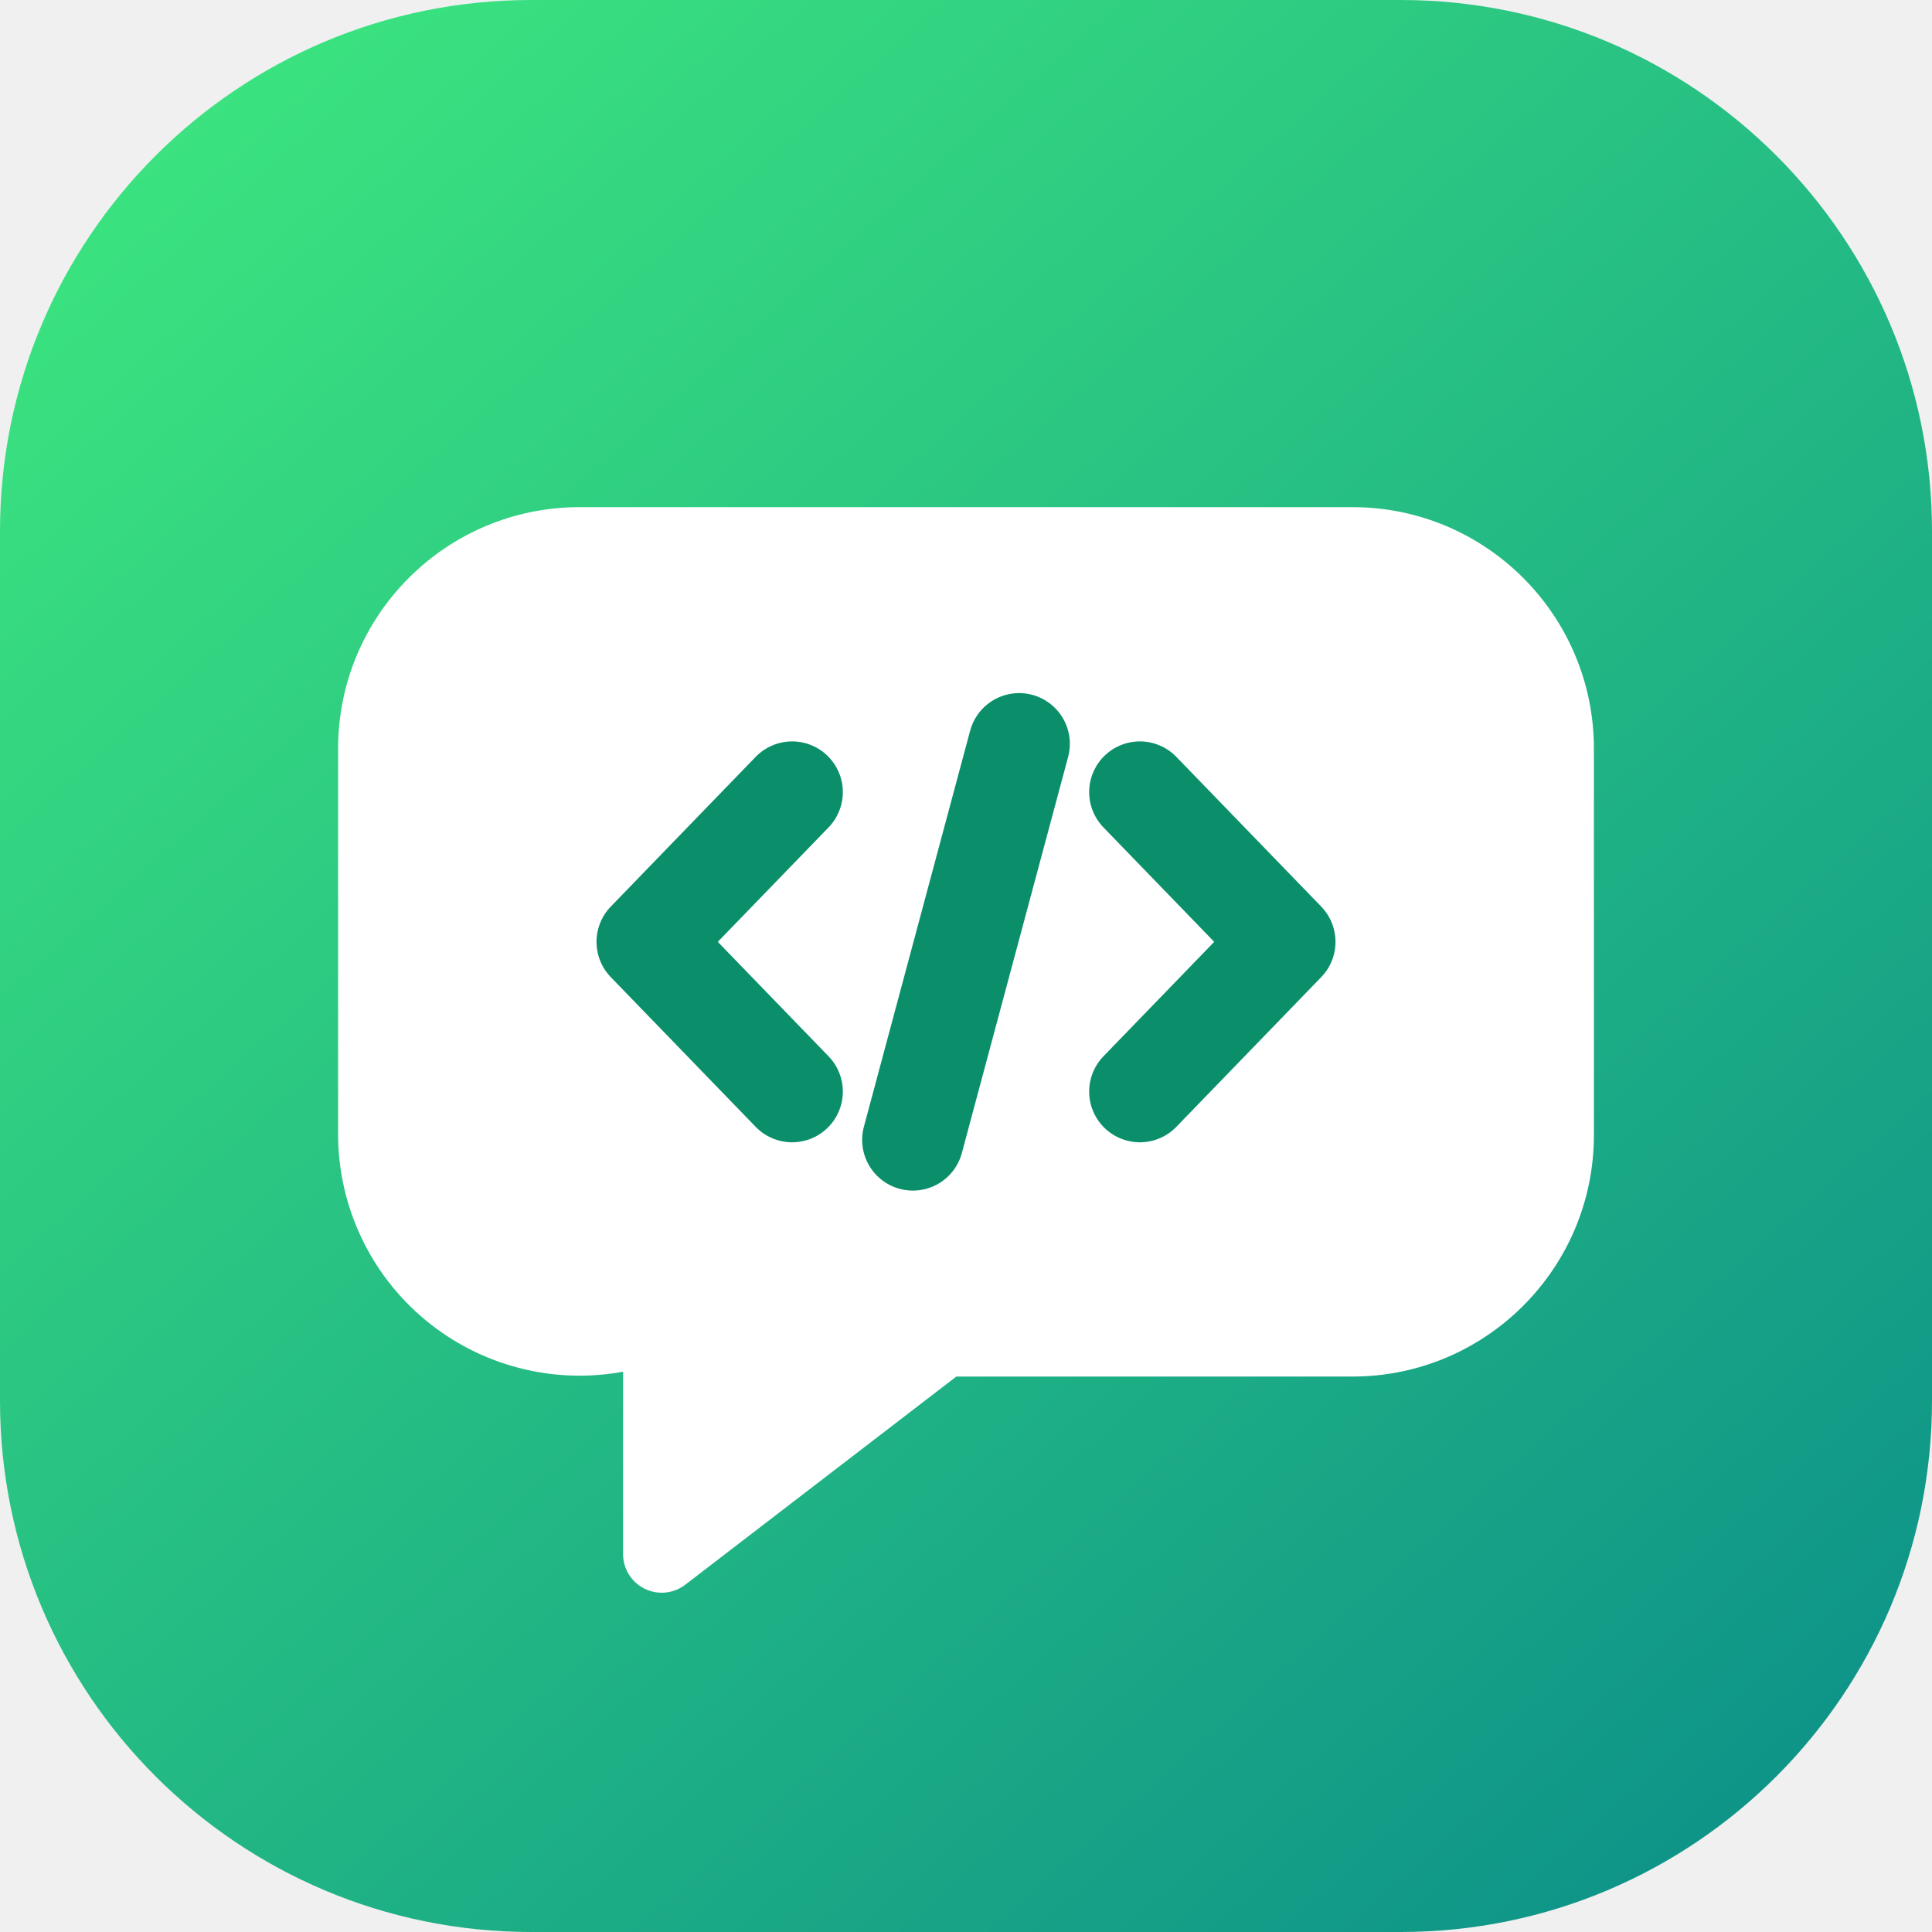
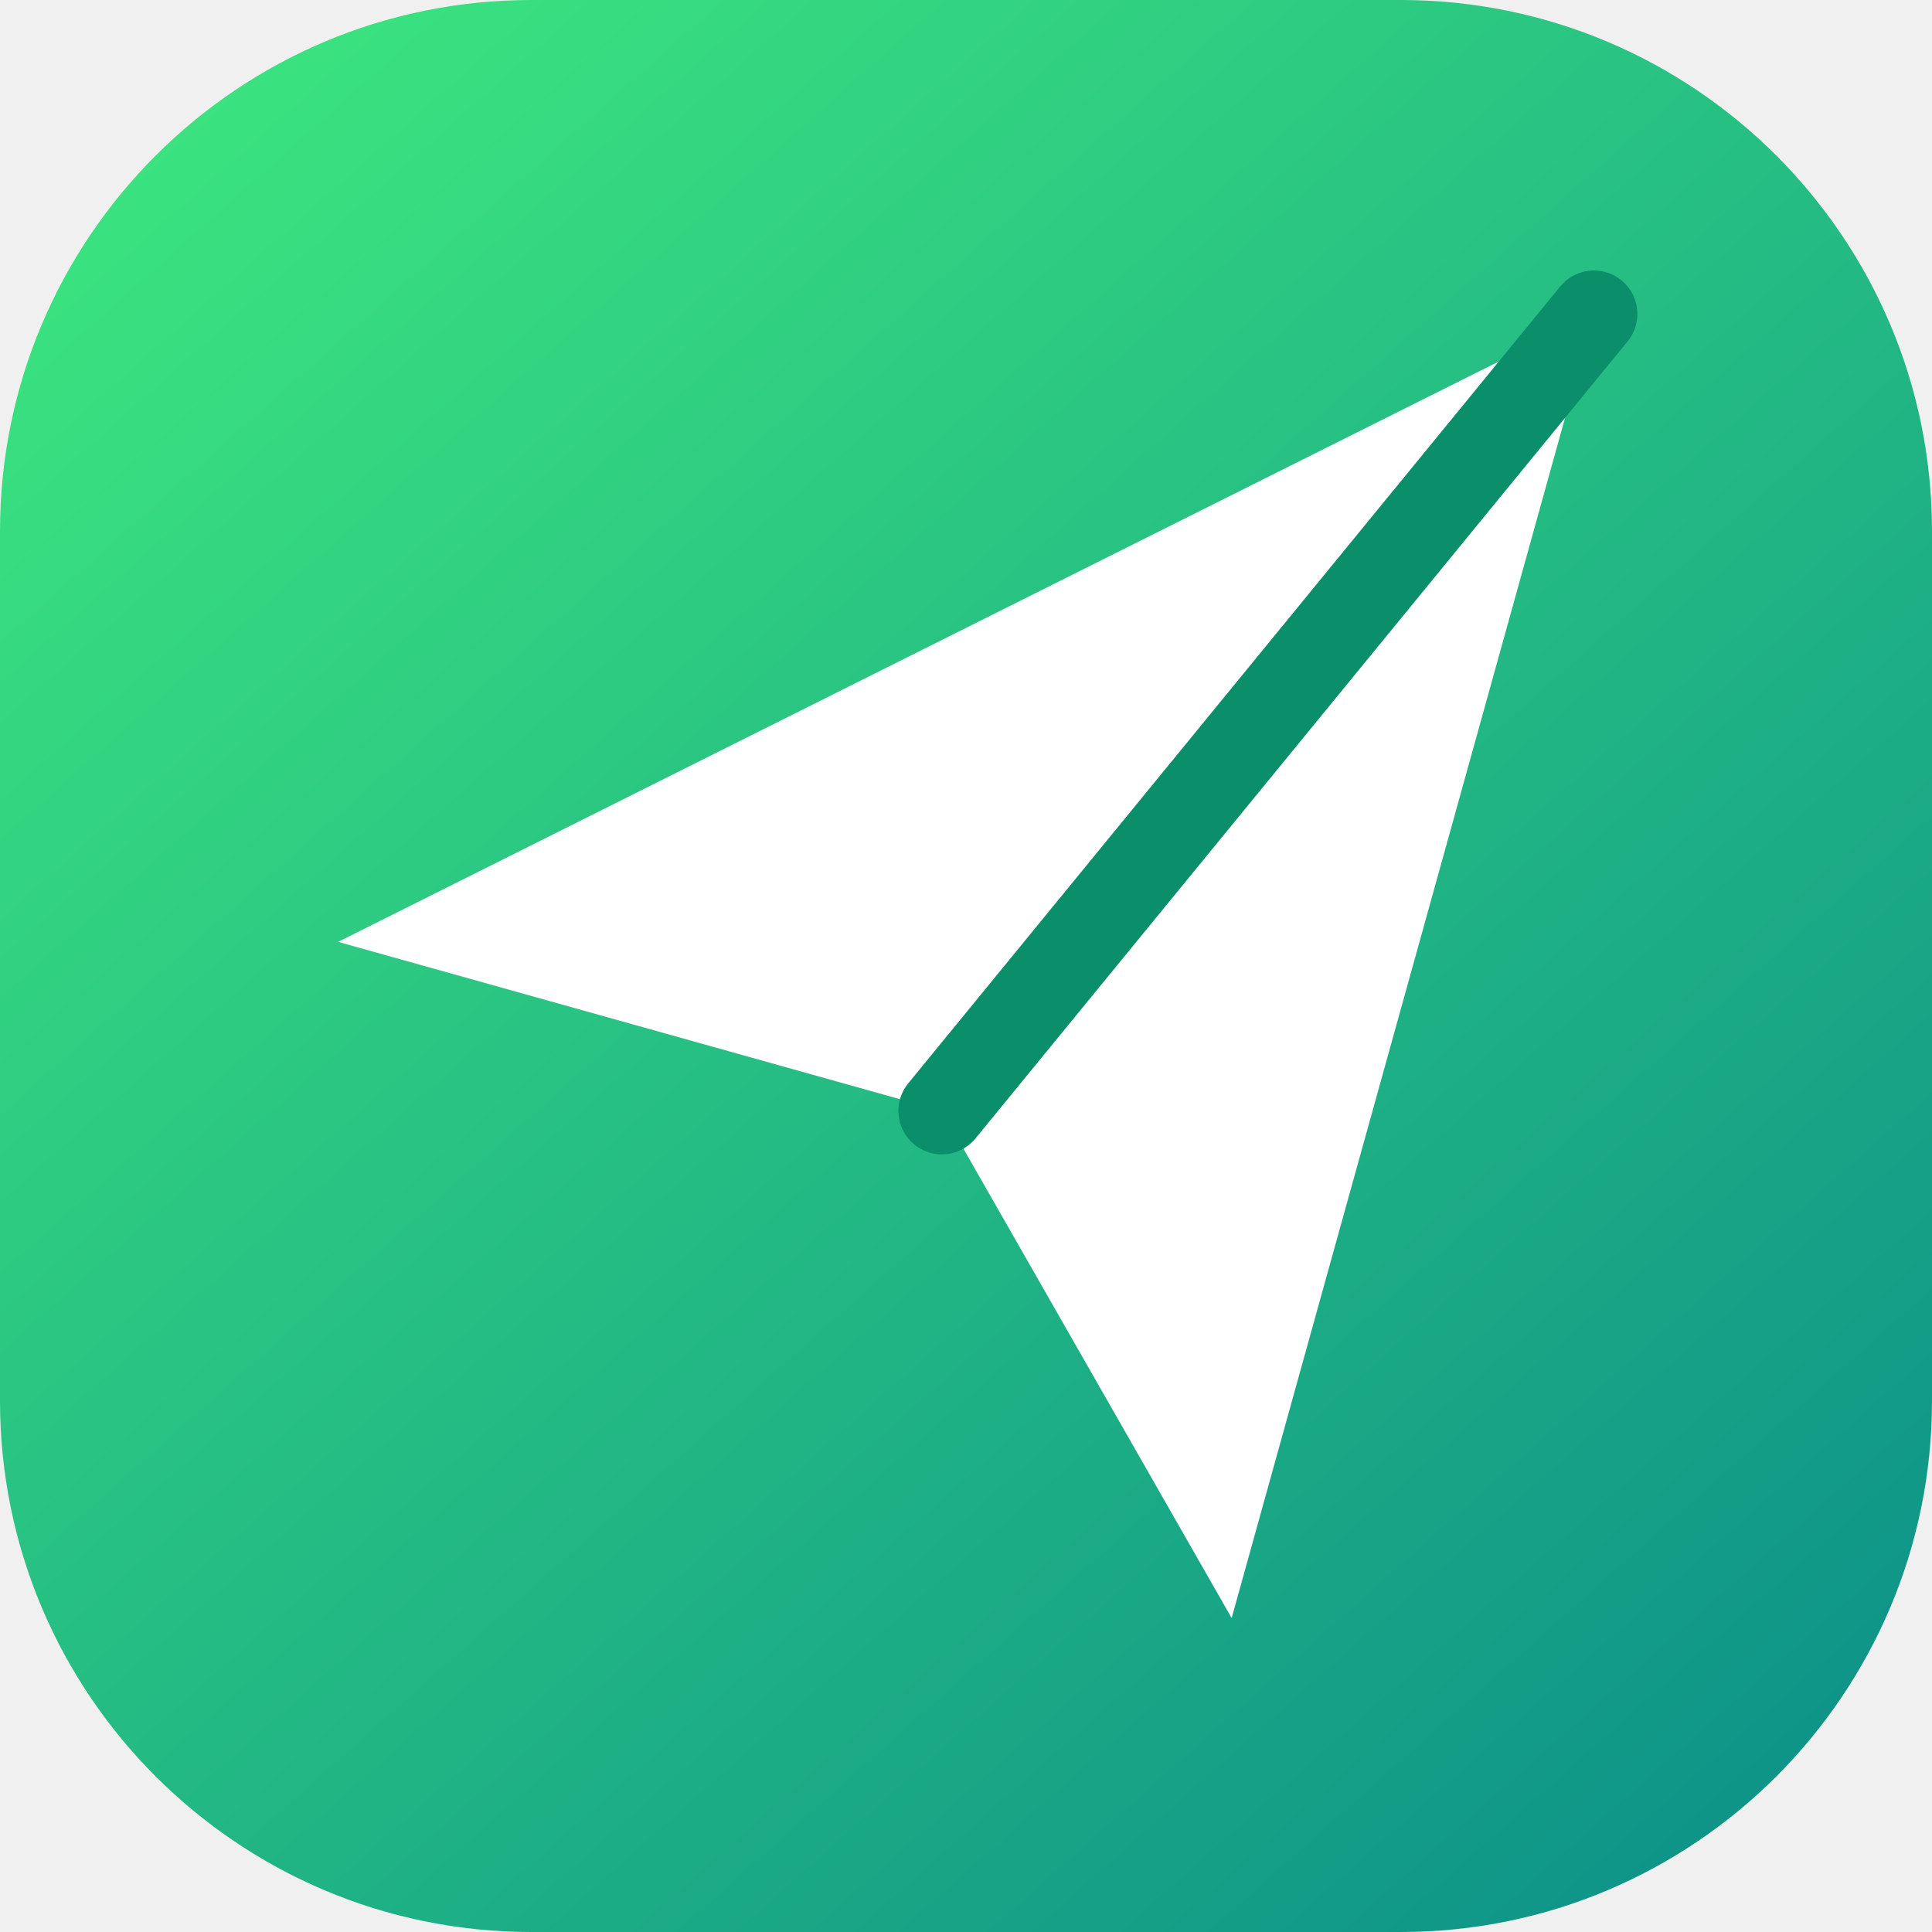
<svg xmlns="http://www.w3.org/2000/svg" viewBox="0 0 40 40" fill="none">
  <defs>
    <linearGradient id="g" x1="4" y1="2" x2="36" y2="38" gradientUnits="userSpaceOnUse">
      <stop stop-color="#3BE37F" />
      <stop offset="1" stop-color="#0E9488" />
    </linearGradient>
  </defs>
  <rect width="40" height="40" rx="11" fill="url(#g)" />
-   <path d="M12 10.5h16a5 5 0 0 1 5 5v8a5 5 0 0 1-5 5h-8.2l-5.6 4.3a.8.8 0 0 1-1.3-.63V28.4A5 5 0 0 1 7 23.5v-8a5 5 0 0 1 5-5Z" fill="#fff" />
-   <path d="m16.4 16.4-3 3.1 3 3.1M23.6 16.4l3 3.1-3 3.1M21.1 15.4l-2.2 8.2" stroke="#0B8F6B" stroke-width="2.1" stroke-linecap="round" stroke-linejoin="round" />
+   <path d="M7 19.5 33 6.5 25.5 33.5 19.5 23Z" fill="#fff" />
+   <path d="M19.5 23 33 6.5" stroke="#0B8F6B" stroke-width="1.8" stroke-linecap="round" />
</svg>
